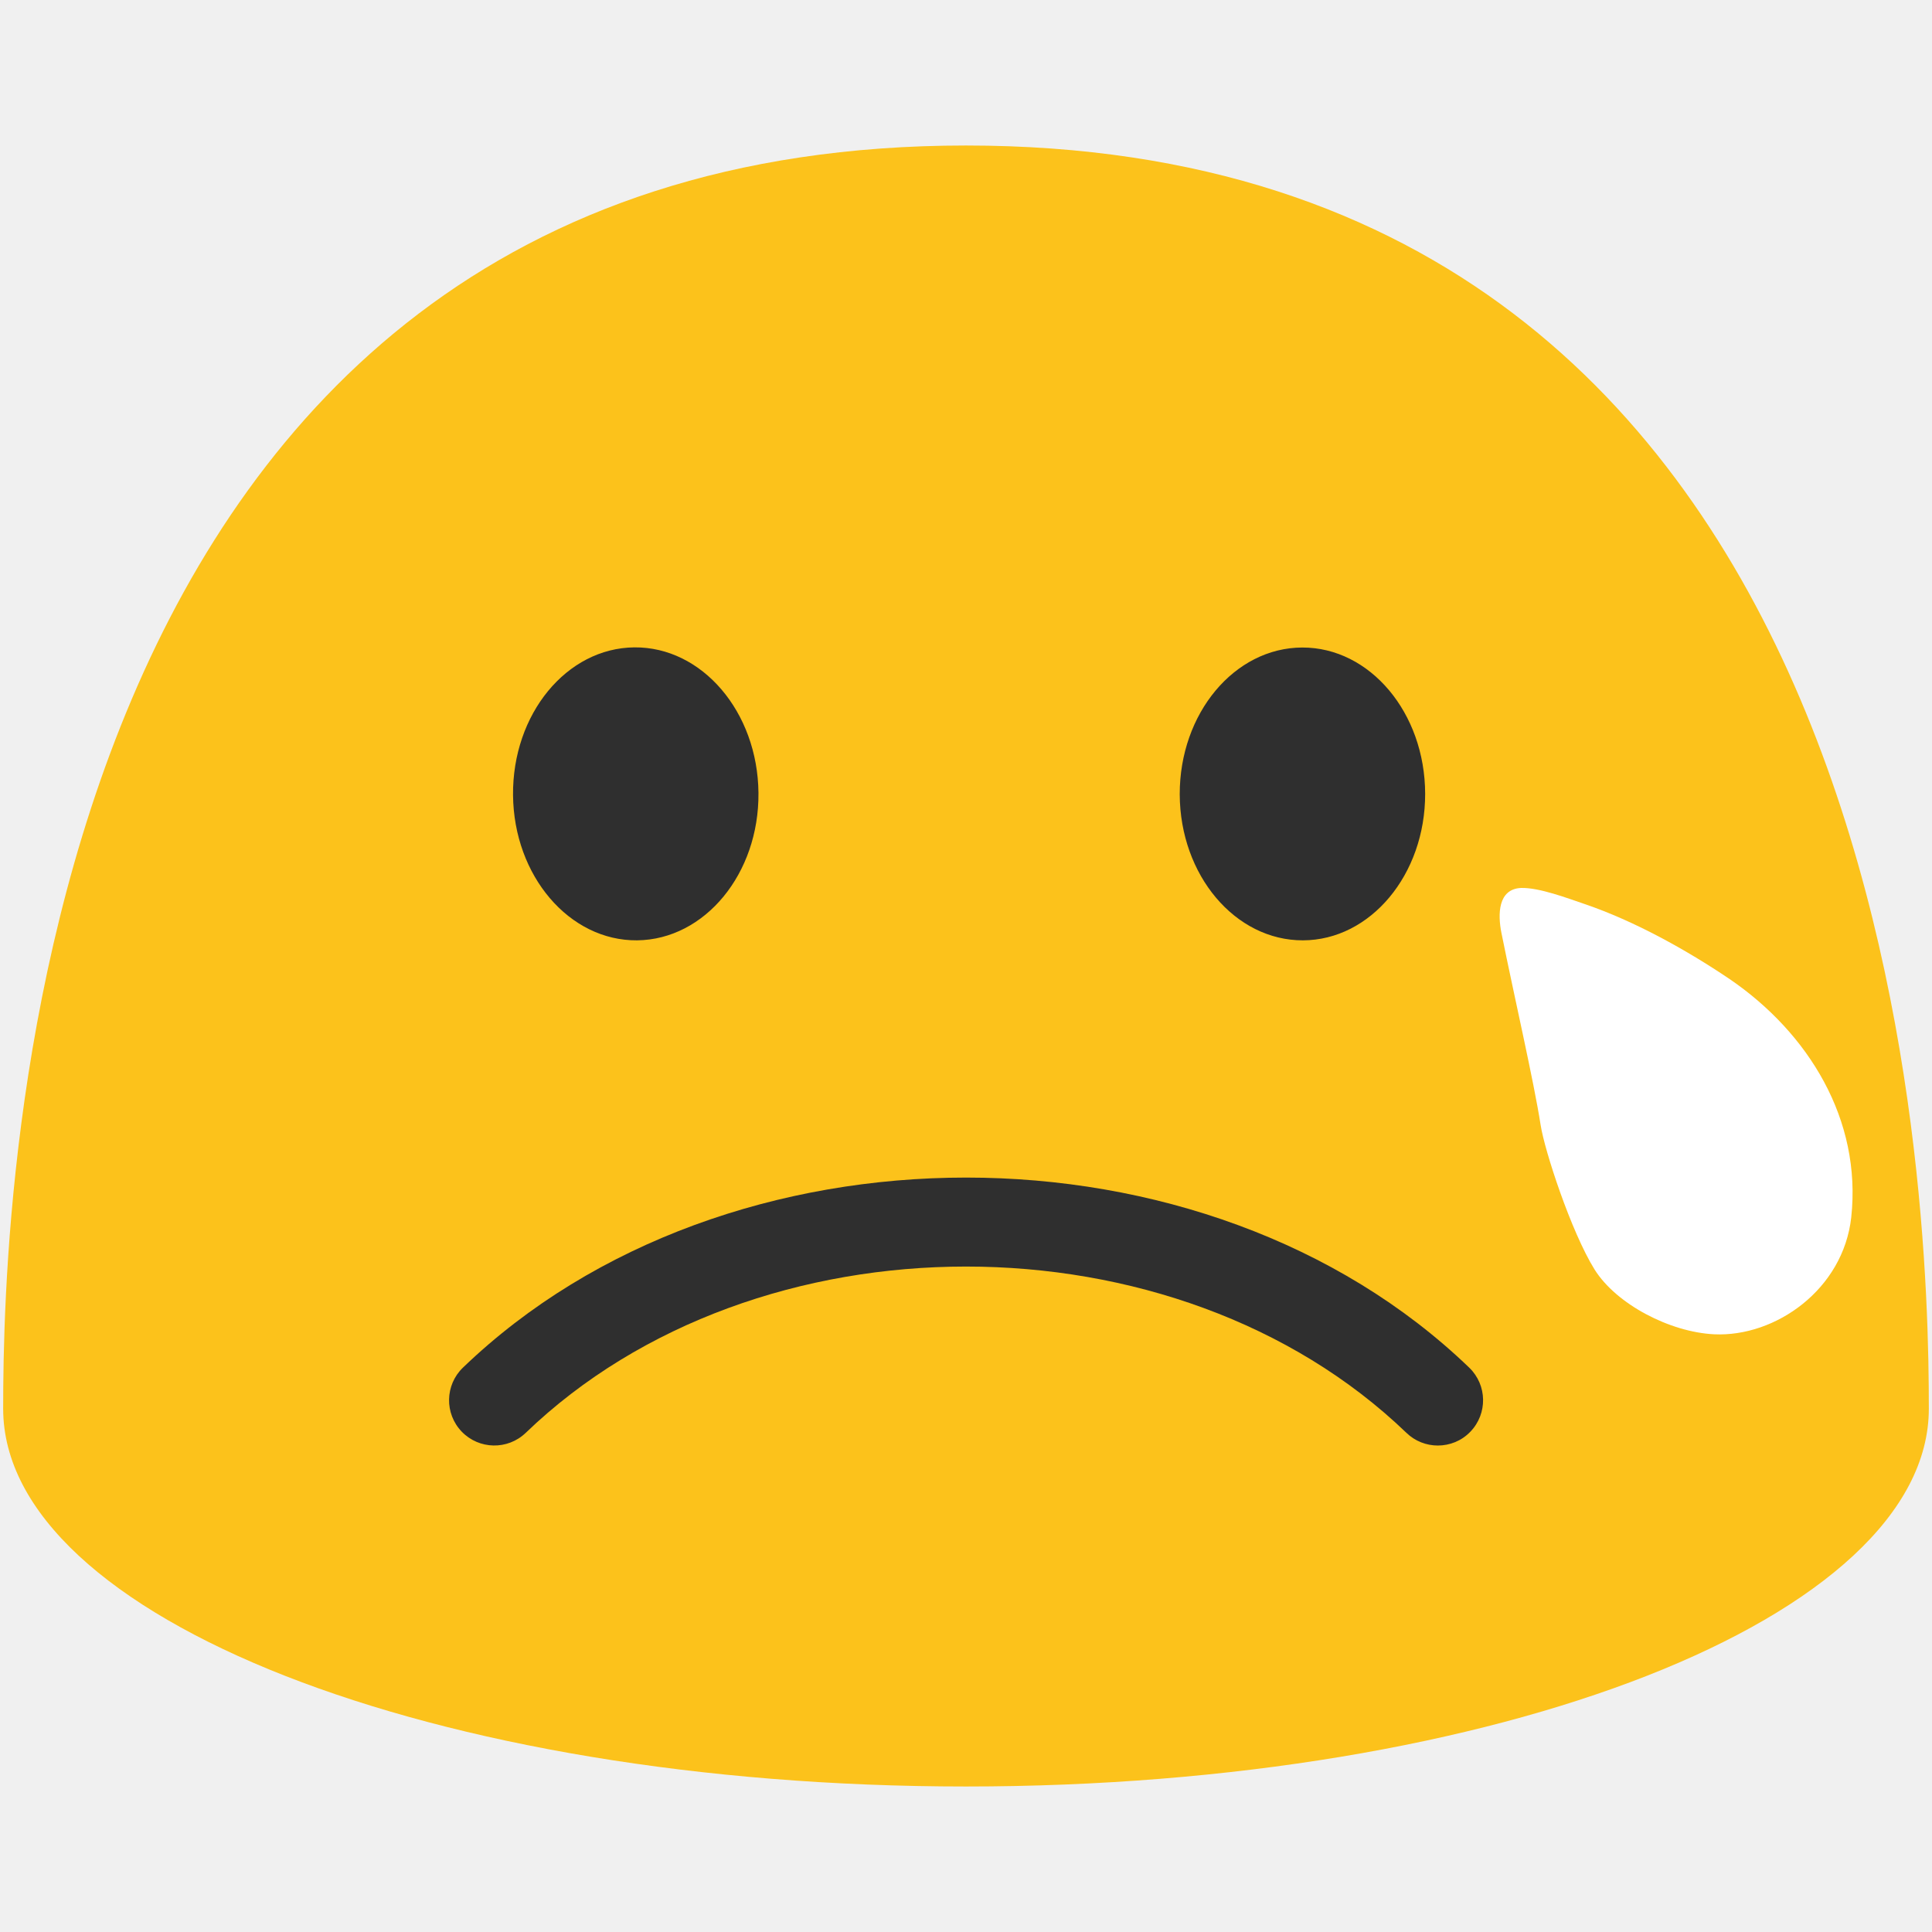
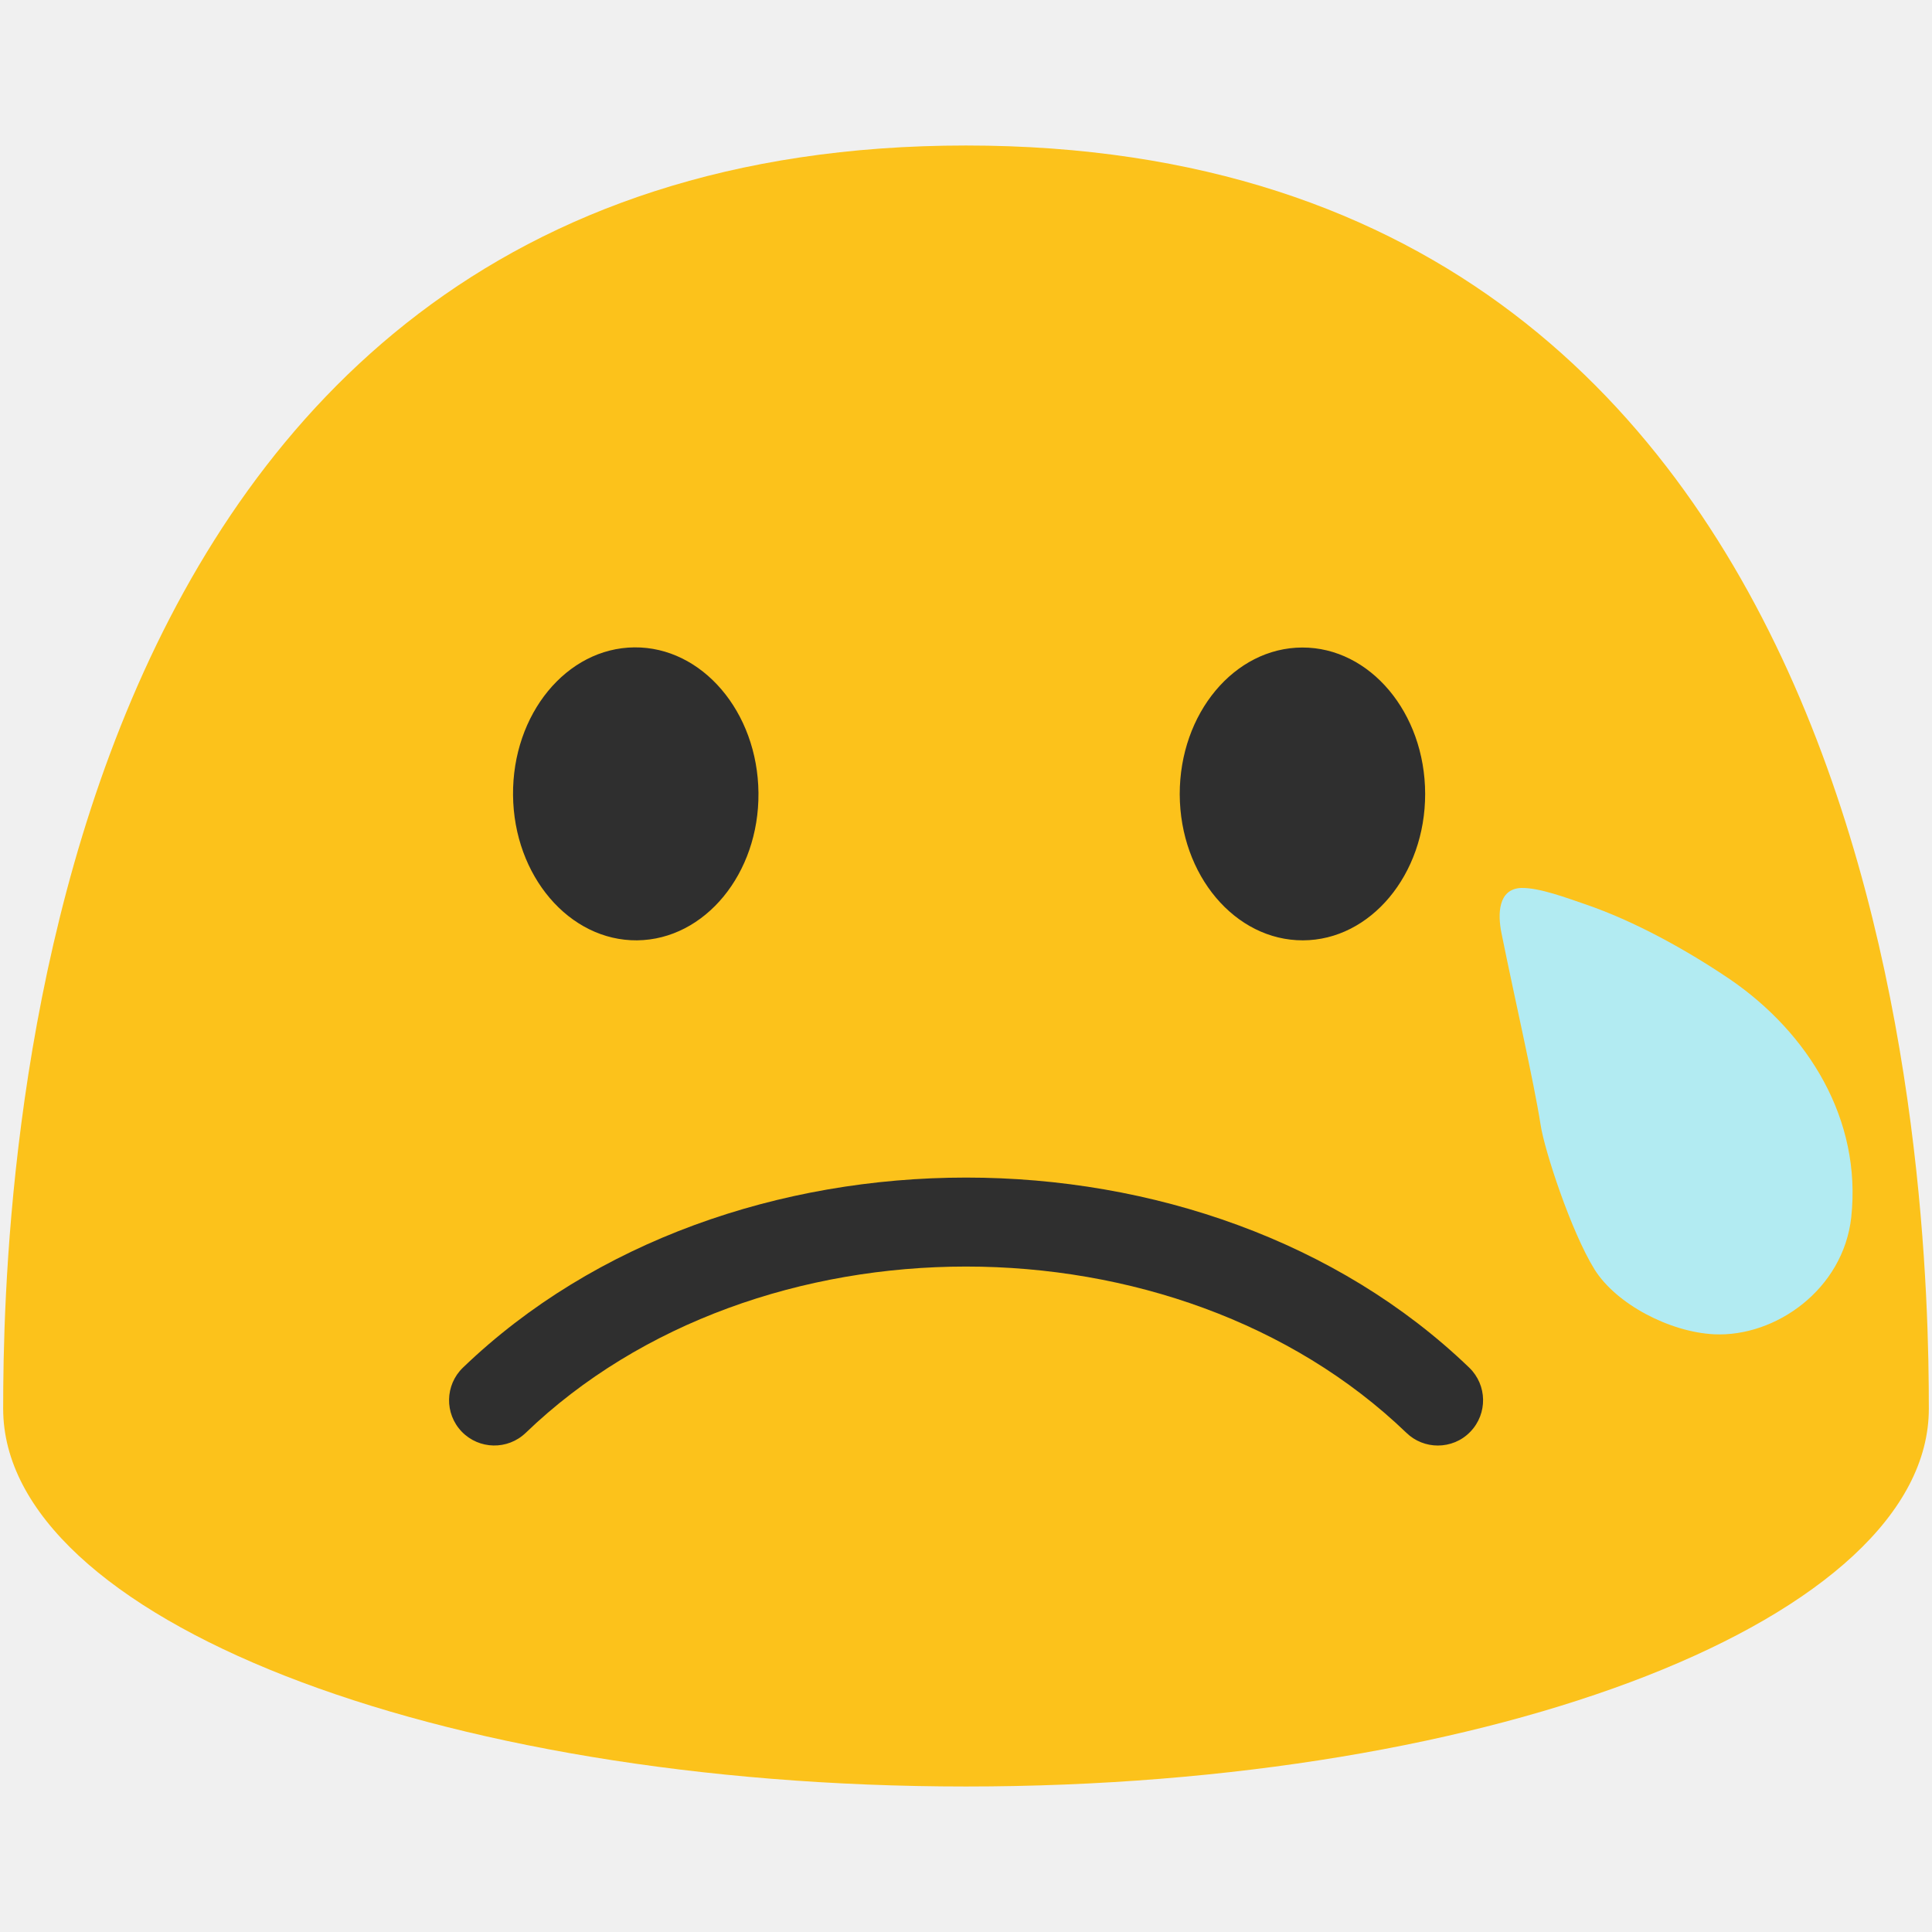
- <svg xmlns="http://www.w3.org/2000/svg" width="128" height="128">
-   <path d="M64 9.64C1.69 9.64.21 79.5.21 93.33c0 13.83 28.56 25.03 63.79 25.03 35.24 0 63.79-11.21 63.79-25.03 0-13.83-1.47-83.69-63.79-83.69z" fill="#fcc21b" />
-   <g fill="#2f2f2f">
-     <path d="M42.21 62.3c-4.49.04-8.17-4.27-8.22-9.62-.05-5.37 3.55-9.75 8.04-9.79 4.48-.04 8.17 4.27 8.22 9.64.05 5.35-3.55 9.72-8.04 9.77zM86.32 62.3c4.48-.01 8.11-4.36 8.1-9.71-.01-5.37-3.66-9.7-8.14-9.69-4.49.01-8.13 4.36-8.12 9.73.02 5.35 3.67 9.68 8.16 9.67z" />
+ <svg xmlns="http://www.w3.org/2000/svg" width="128" height="128" version="1.1" id="svg16026">
+   <defs id="defs16030" />
+   <path d="M64 9.64C1.69 9.64.21 79.5.21 93.33c0 13.83 28.56 25.03 63.79 25.03 35.24 0 63.79-11.21 63.79-25.03 0-13.83-1.47-83.69-63.79-83.69z" fill="#fcc21b" id="path16016" />
+   <g fill="#2f2f2f" id="g16020">
+     <path d="M42.21 62.3c-4.49.04-8.17-4.27-8.22-9.62-.05-5.37 3.55-9.75 8.04-9.79 4.48-.04 8.17 4.27 8.22 9.64.05 5.35-3.55 9.72-8.04 9.77zM86.32 62.3c4.48-.01 8.11-4.36 8.1-9.71-.01-5.37-3.66-9.7-8.14-9.69-4.49.01-8.13 4.36-8.12 9.73.02 5.35 3.67 9.68 8.16 9.67z" id="path16018" />
  </g>
-   <path d="M95.26 95.77c-.75 0-1.5-.28-2.08-.84-15.27-14.69-43.08-14.69-58.35 0a3 3 0 0 1-4.24-.08 3 3 0 0 1 .08-4.24c17.45-16.79 49.23-16.79 66.67 0a3 3 0 0 1 .08 4.24c-.59.62-1.38.92-2.16.92z" fill="#2f2f2f" />
-   <path d="M105.64 84.1c-1.55-2.5-3.31-7.87-3.57-9.57-.46-2.94-1.7-8.28-2.6-12.74-.24-1.21-.23-2.88 1.29-2.96 1.21-.04 3.12.69 4.24 1.07 3.29 1.12 6.74 3.04 9.6 4.97 5.22 3.57 8.75 9.3 8.05 15.78-.53 4.78-5.02 7.94-9.08 7.75-2.92-.14-6.48-1.98-7.93-4.3z" fill="#fff" />
+   <path d="M95.26 95.77c-.75 0-1.5-.28-2.08-.84-15.27-14.69-43.08-14.69-58.35 0a3 3 0 0 1-4.24-.08 3 3 0 0 1 .08-4.24c17.45-16.79 49.23-16.79 66.67 0a3 3 0 0 1 .08 4.24c-.59.62-1.38.92-2.16.92z" fill="#2f2f2f" id="path16022" />
+   <path d="M105.64 84.1c-1.55-2.5-3.31-7.87-3.57-9.57-.46-2.94-1.7-8.28-2.6-12.74-.24-1.21-.23-2.88 1.29-2.96 1.21-.04 3.12.69 4.24 1.07 3.29 1.12 6.74 3.04 9.6 4.97 5.22 3.57 8.75 9.3 8.05 15.78-.53 4.78-5.02 7.94-9.08 7.75-2.92-.14-6.48-1.98-7.93-4.3z" fill="#fff" id="path16024" style="fill:#b2ebf2;fill-opacity:1" />
</svg>
